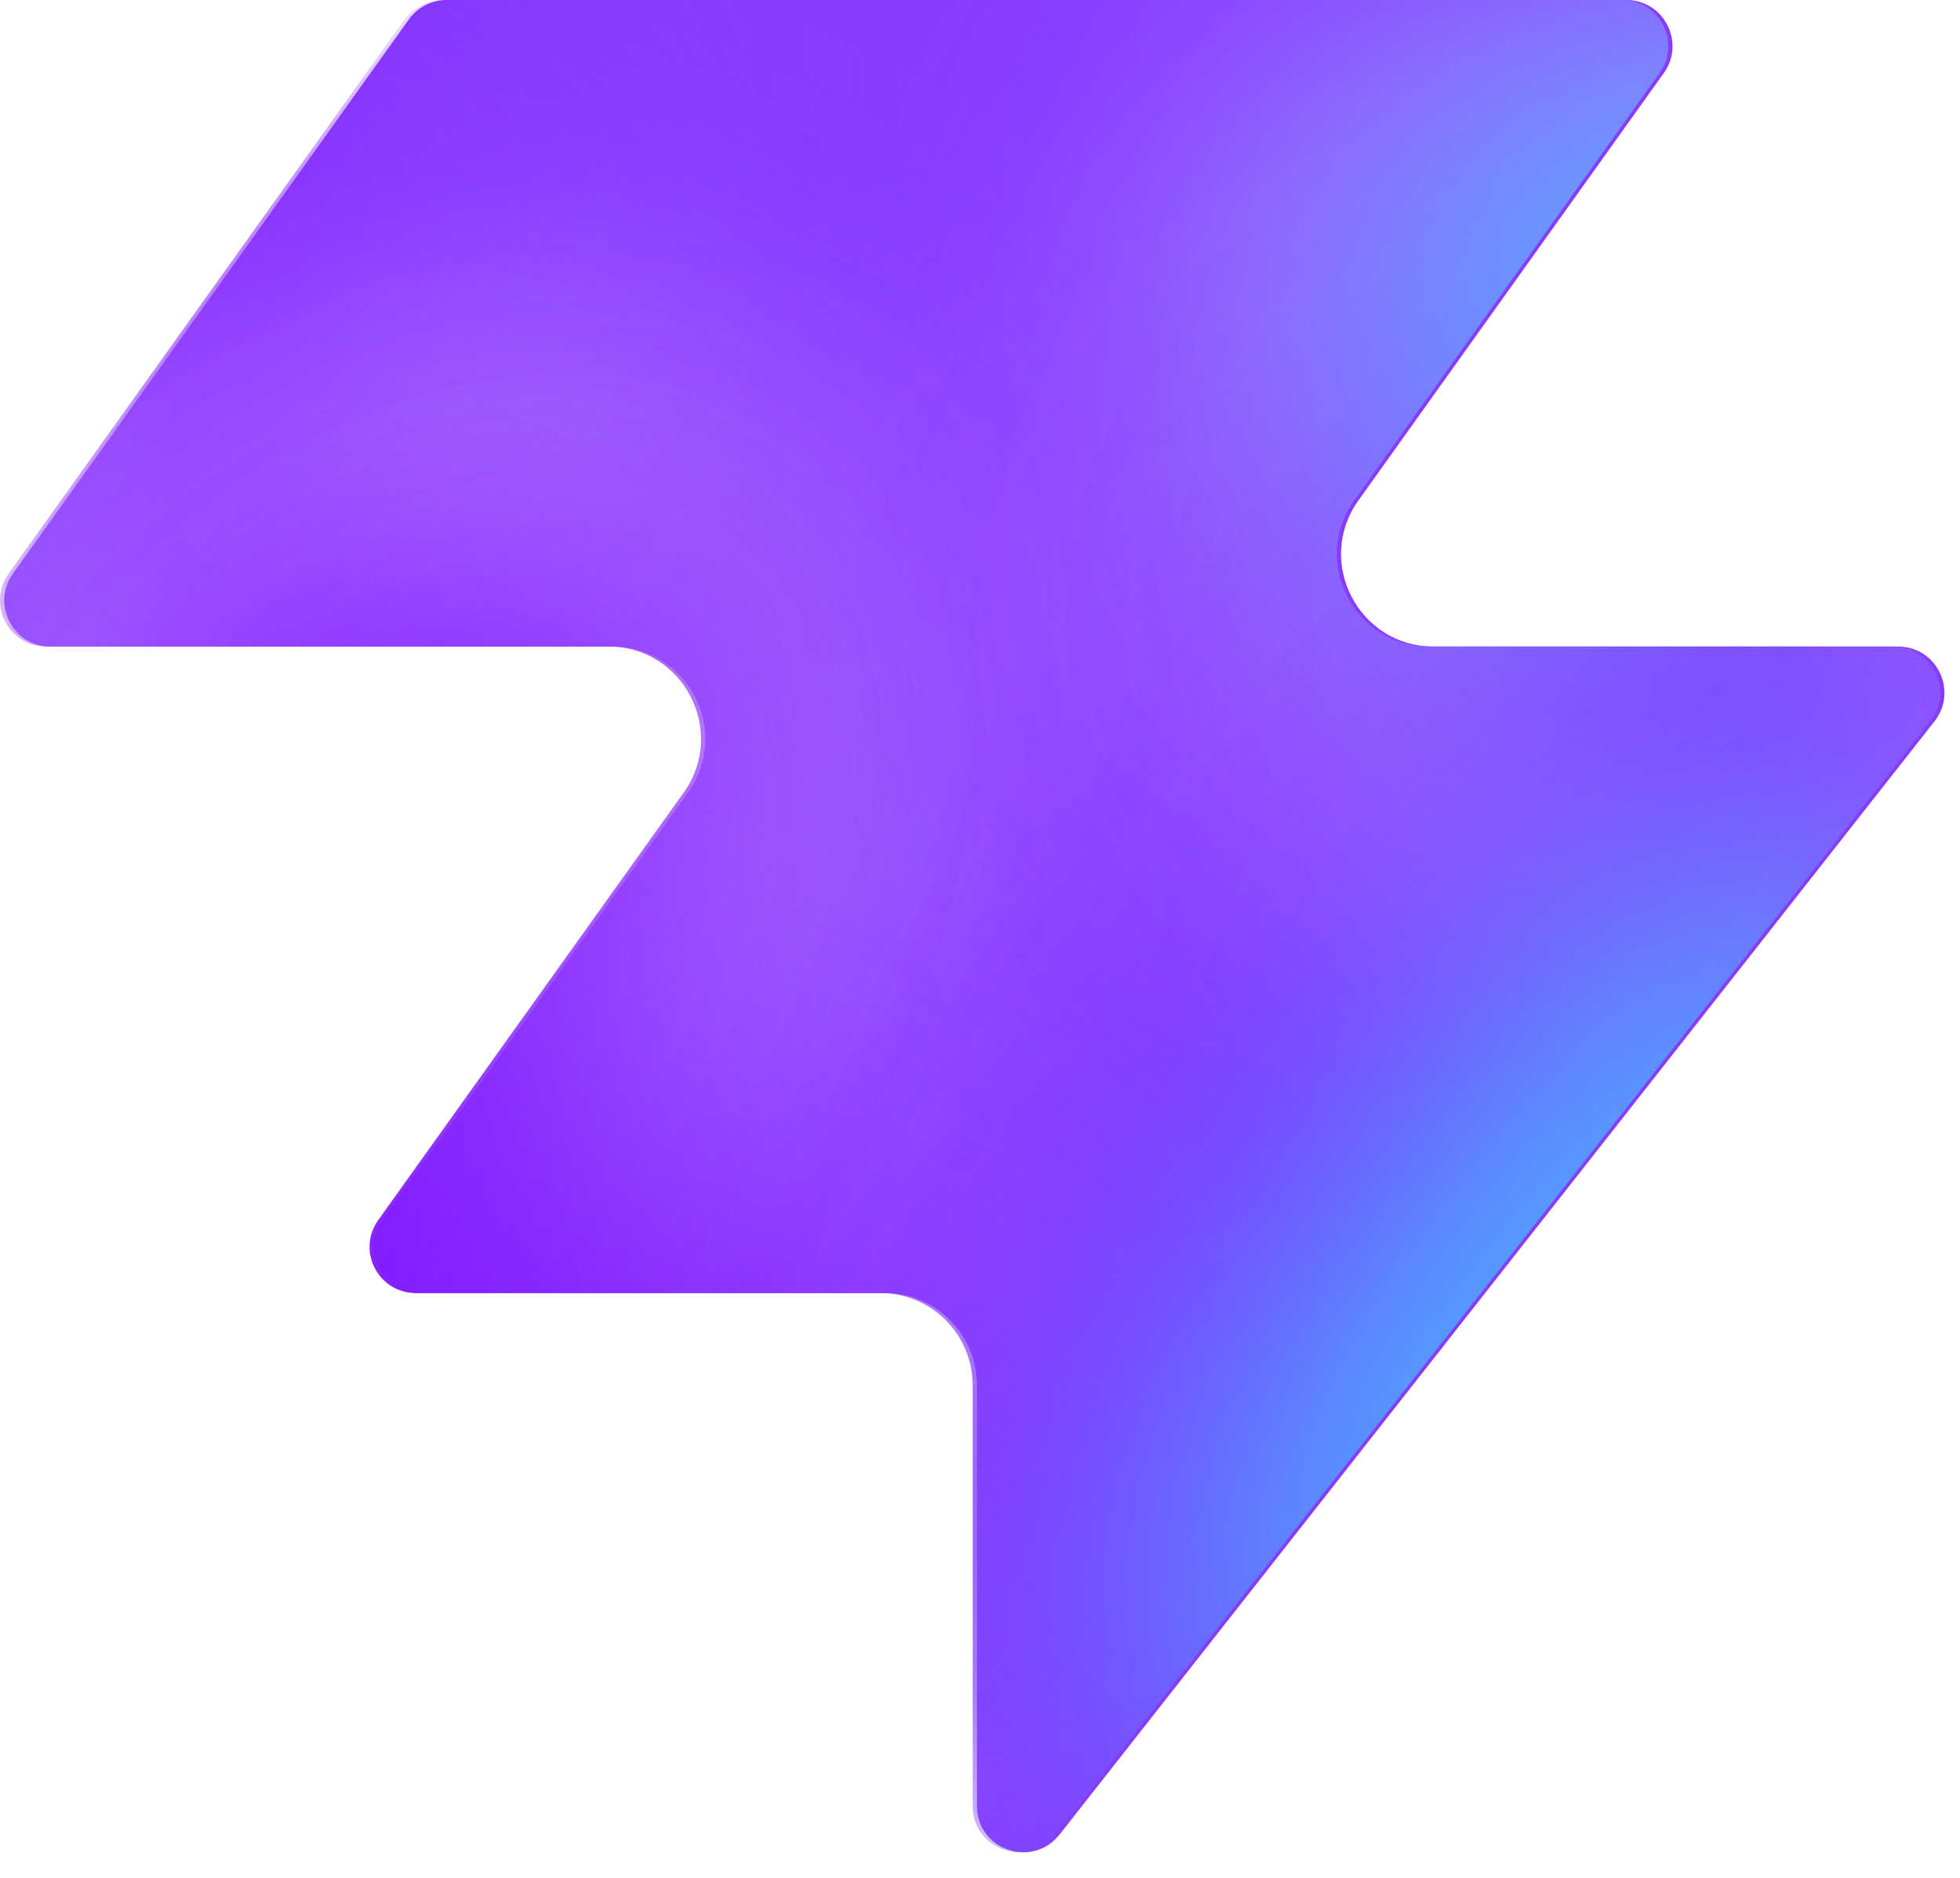
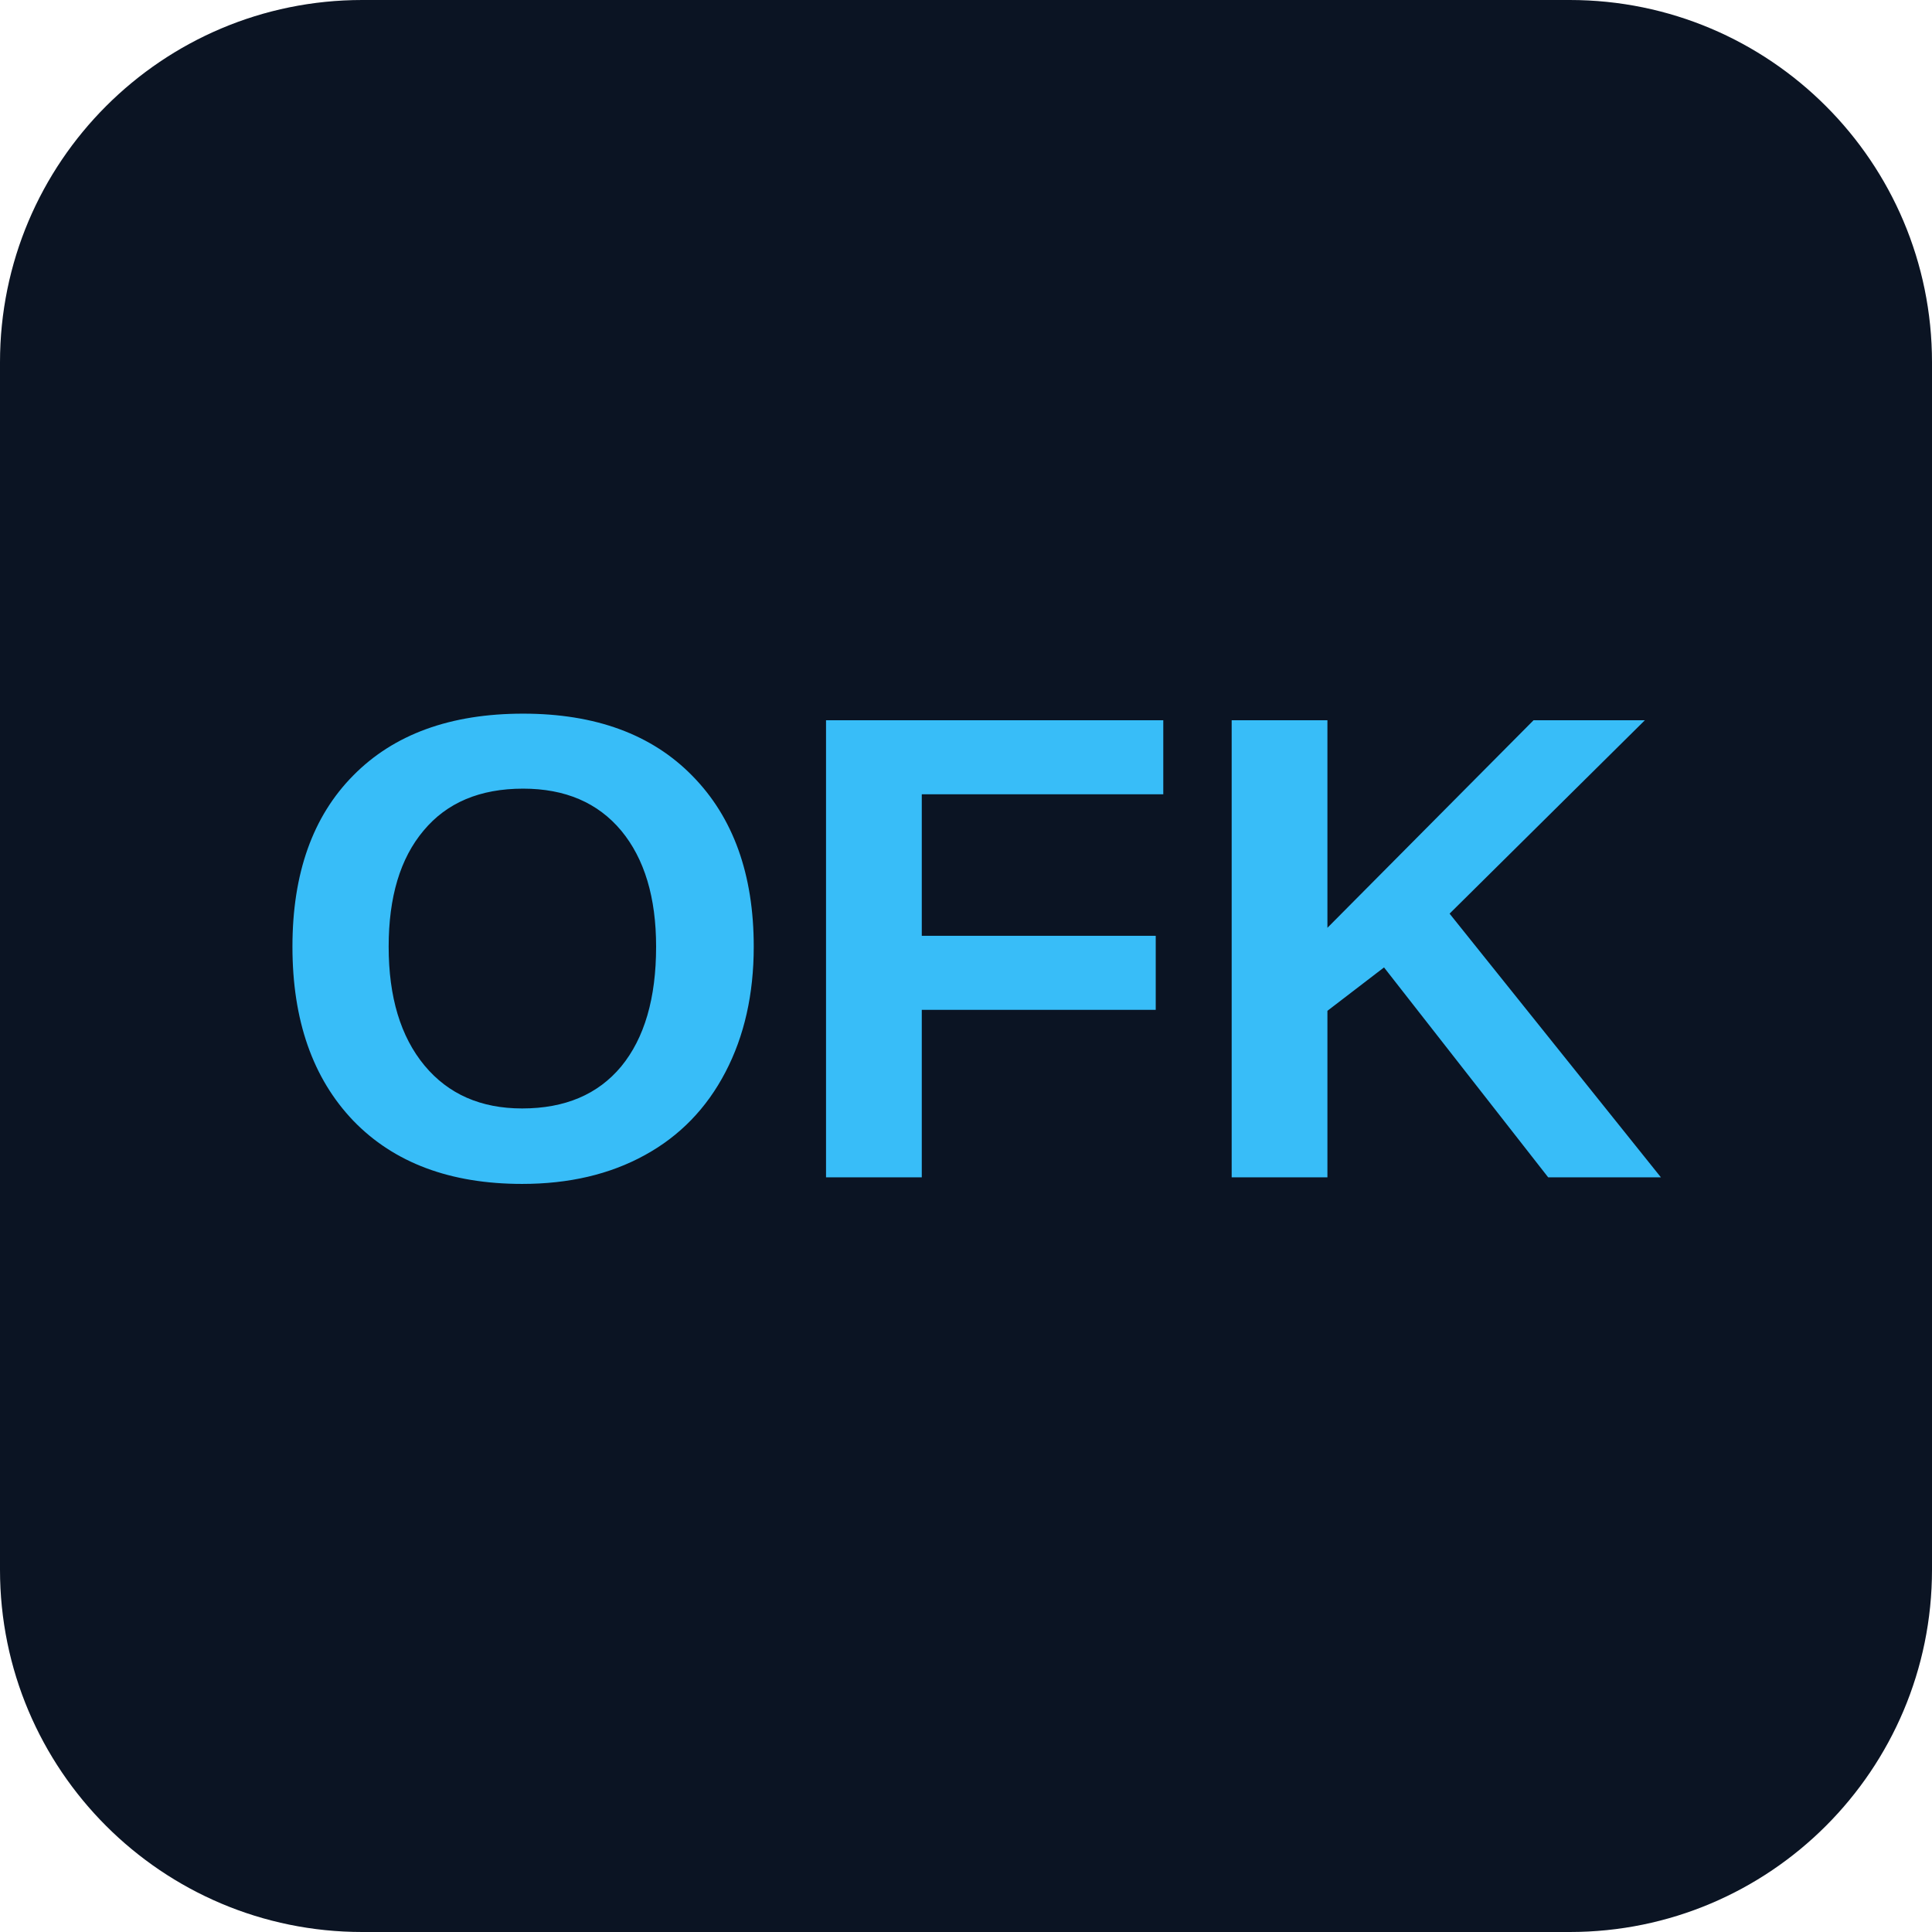
- <svg xmlns="http://www.w3.org/2000/svg" width="48" height="46" fill="none" viewBox="0 0 48 46">
-   <path fill="#863bff" d="M25.946 44.938c-.664.845-2.021.375-2.021-.698V33.937a2.26 2.26 0 0 0-2.262-2.262H10.287c-.92 0-1.456-1.04-.92-1.788l7.48-10.471c1.07-1.497 0-3.578-1.842-3.578H1.237c-.92 0-1.456-1.04-.92-1.788L10.013.474c.214-.297.556-.474.92-.474h28.894c.92 0 1.456 1.04.92 1.788l-7.48 10.471c-1.07 1.498 0 3.579 1.842 3.579h11.377c.943 0 1.473 1.088.89 1.83L25.947 44.94z" style="fill:#863bff;fill:color(display-p3 .525 .23 1);fill-opacity:1" />
-   <mask id="a" width="48" height="46" x="0" y="0" maskUnits="userSpaceOnUse" style="mask-type:alpha">
-     <path fill="#000" d="M25.842 44.938c-.664.844-2.021.375-2.021-.698V33.937a2.26 2.26 0 0 0-2.262-2.262H10.183c-.92 0-1.456-1.04-.92-1.788l7.48-10.471c1.07-1.498 0-3.579-1.842-3.579H1.133c-.92 0-1.456-1.04-.92-1.787L9.91.473c.214-.297.556-.474.92-.474h28.894c.92 0 1.456 1.04.92 1.788l-7.48 10.471c-1.07 1.498 0 3.578 1.842 3.578h11.377c.943 0 1.473 1.088.89 1.832L25.843 44.94z" style="fill:#000;fill-opacity:1" />
-   </mask>
-   <g mask="url(#a)">
-     <g filter="url(#b)">
-       <ellipse cx="5.508" cy="14.704" fill="#ede6ff" rx="5.508" ry="14.704" style="fill:#ede6ff;fill:color(display-p3 .927 .903 1);fill-opacity:1" transform="matrix(.00324 1 1 -.00324 -4.47 31.516)" />
-     </g>
-     <g filter="url(#c)">
-       <ellipse cx="10.399" cy="29.851" fill="#ede6ff" rx="10.399" ry="29.851" style="fill:#ede6ff;fill:color(display-p3 .927 .903 1);fill-opacity:1" transform="matrix(.00324 1 1 -.00324 -39.328 7.883)" />
-     </g>
-     <g filter="url(#d)">
-       <ellipse cx="5.508" cy="30.487" fill="#7e14ff" rx="5.508" ry="30.487" style="fill:#7e14ff;fill:color(display-p3 .492 .077 1);fill-opacity:1" transform="rotate(89.814 -25.913 -14.639)scale(1 -1)" />
-     </g>
-     <g filter="url(#e)">
-       <ellipse cx="5.508" cy="30.599" fill="#7e14ff" rx="5.508" ry="30.599" style="fill:#7e14ff;fill:color(display-p3 .492 .077 1);fill-opacity:1" transform="rotate(89.814 -32.644 -3.334)scale(1 -1)" />
-     </g>
-     <g filter="url(#f)">
-       <ellipse cx="5.508" cy="30.599" fill="#7e14ff" rx="5.508" ry="30.599" style="fill:#7e14ff;fill:color(display-p3 .492 .077 1);fill-opacity:1" transform="matrix(.00324 1 1 -.00324 -34.34 30.47)" />
-     </g>
-     <g filter="url(#g)">
-       <ellipse cx="14.072" cy="22.078" fill="#ede6ff" rx="14.072" ry="22.078" style="fill:#ede6ff;fill:color(display-p3 .927 .903 1);fill-opacity:1" transform="rotate(93.35 24.506 48.493)scale(-1 1)" />
-     </g>
-     <g filter="url(#h)">
-       <ellipse cx="3.47" cy="21.501" fill="#7e14ff" rx="3.47" ry="21.501" style="fill:#7e14ff;fill:color(display-p3 .492 .077 1);fill-opacity:1" transform="rotate(89.009 28.708 47.59)scale(-1 1)" />
-     </g>
-     <g filter="url(#i)">
-       <ellipse cx="3.47" cy="21.501" fill="#7e14ff" rx="3.47" ry="21.501" style="fill:#7e14ff;fill:color(display-p3 .492 .077 1);fill-opacity:1" transform="rotate(89.009 28.708 47.59)scale(-1 1)" />
-     </g>
-     <g filter="url(#j)">
-       <ellipse cx=".387" cy="8.972" fill="#7e14ff" rx="4.407" ry="29.108" style="fill:#7e14ff;fill:color(display-p3 .492 .077 1);fill-opacity:1" transform="rotate(39.51 .387 8.972)" />
-     </g>
-     <g filter="url(#k)">
-       <ellipse cx="47.523" cy="-6.092" fill="#7e14ff" rx="4.407" ry="29.108" style="fill:#7e14ff;fill:color(display-p3 .492 .077 1);fill-opacity:1" transform="rotate(37.892 47.523 -6.092)" />
-     </g>
-     <g filter="url(#l)">
-       <ellipse cx="41.412" cy="6.333" fill="#47bfff" rx="5.971" ry="9.665" style="fill:#47bfff;fill:color(display-p3 .28 .748 1);fill-opacity:1" transform="rotate(37.892 41.412 6.333)" />
-     </g>
-     <g filter="url(#m)">
-       <ellipse cx="-1.879" cy="38.332" fill="#7e14ff" rx="4.407" ry="29.108" style="fill:#7e14ff;fill:color(display-p3 .492 .077 1);fill-opacity:1" transform="rotate(37.892 -1.88 38.332)" />
-     </g>
-     <g filter="url(#n)">
-       <ellipse cx="-1.879" cy="38.332" fill="#7e14ff" rx="4.407" ry="29.108" style="fill:#7e14ff;fill:color(display-p3 .492 .077 1);fill-opacity:1" transform="rotate(37.892 -1.88 38.332)" />
-     </g>
-     <g filter="url(#o)">
-       <ellipse cx="35.651" cy="29.907" fill="#7e14ff" rx="4.407" ry="29.108" style="fill:#7e14ff;fill:color(display-p3 .492 .077 1);fill-opacity:1" transform="rotate(37.892 35.651 29.907)" />
-     </g>
-     <g filter="url(#p)">
-       <ellipse cx="38.418" cy="32.4" fill="#47bfff" rx="5.971" ry="15.297" style="fill:#47bfff;fill:color(display-p3 .28 .748 1);fill-opacity:1" transform="rotate(37.892 38.418 32.4)" />
-     </g>
-   </g>
-   <defs>
-     <filter id="b" width="60.045" height="41.654" x="-19.77" y="16.149" color-interpolation-filters="sRGB" filterUnits="userSpaceOnUse">
-       <feFlood flood-opacity="0" result="BackgroundImageFix" />
-       <feBlend in="SourceGraphic" in2="BackgroundImageFix" result="shape" />
-       <feGaussianBlur result="effect1_foregroundBlur_2002_17158" stdDeviation="7.659" />
-     </filter>
-     <filter id="c" width="90.34" height="51.437" x="-54.613" y="-7.533" color-interpolation-filters="sRGB" filterUnits="userSpaceOnUse">
-       <feFlood flood-opacity="0" result="BackgroundImageFix" />
-       <feBlend in="SourceGraphic" in2="BackgroundImageFix" result="shape" />
-       <feGaussianBlur result="effect1_foregroundBlur_2002_17158" stdDeviation="7.659" />
-     </filter>
-     <filter id="d" width="79.355" height="29.4" x="-49.64" y="2.03" color-interpolation-filters="sRGB" filterUnits="userSpaceOnUse">
-       <feFlood flood-opacity="0" result="BackgroundImageFix" />
-       <feBlend in="SourceGraphic" in2="BackgroundImageFix" result="shape" />
-       <feGaussianBlur result="effect1_foregroundBlur_2002_17158" stdDeviation="4.596" />
-     </filter>
-     <filter id="e" width="79.579" height="29.4" x="-45.045" y="20.029" color-interpolation-filters="sRGB" filterUnits="userSpaceOnUse">
-       <feFlood flood-opacity="0" result="BackgroundImageFix" />
-       <feBlend in="SourceGraphic" in2="BackgroundImageFix" result="shape" />
-       <feGaussianBlur result="effect1_foregroundBlur_2002_17158" stdDeviation="4.596" />
-     </filter>
-     <filter id="f" width="79.579" height="29.4" x="-43.513" y="21.178" color-interpolation-filters="sRGB" filterUnits="userSpaceOnUse">
-       <feFlood flood-opacity="0" result="BackgroundImageFix" />
-       <feBlend in="SourceGraphic" in2="BackgroundImageFix" result="shape" />
-       <feGaussianBlur result="effect1_foregroundBlur_2002_17158" stdDeviation="4.596" />
-     </filter>
-     <filter id="g" width="74.749" height="58.852" x="15.756" y="-17.901" color-interpolation-filters="sRGB" filterUnits="userSpaceOnUse">
-       <feFlood flood-opacity="0" result="BackgroundImageFix" />
-       <feBlend in="SourceGraphic" in2="BackgroundImageFix" result="shape" />
-       <feGaussianBlur result="effect1_foregroundBlur_2002_17158" stdDeviation="7.659" />
-     </filter>
-     <filter id="h" width="61.377" height="25.362" x="23.548" y="2.284" color-interpolation-filters="sRGB" filterUnits="userSpaceOnUse">
-       <feFlood flood-opacity="0" result="BackgroundImageFix" />
-       <feBlend in="SourceGraphic" in2="BackgroundImageFix" result="shape" />
-       <feGaussianBlur result="effect1_foregroundBlur_2002_17158" stdDeviation="4.596" />
-     </filter>
-     <filter id="i" width="61.377" height="25.362" x="23.548" y="2.284" color-interpolation-filters="sRGB" filterUnits="userSpaceOnUse">
-       <feFlood flood-opacity="0" result="BackgroundImageFix" />
-       <feBlend in="SourceGraphic" in2="BackgroundImageFix" result="shape" />
-       <feGaussianBlur result="effect1_foregroundBlur_2002_17158" stdDeviation="4.596" />
-     </filter>
-     <filter id="j" width="56.045" height="63.649" x="-27.636" y="-22.853" color-interpolation-filters="sRGB" filterUnits="userSpaceOnUse">
-       <feFlood flood-opacity="0" result="BackgroundImageFix" />
-       <feBlend in="SourceGraphic" in2="BackgroundImageFix" result="shape" />
-       <feGaussianBlur result="effect1_foregroundBlur_2002_17158" stdDeviation="4.596" />
-     </filter>
-     <filter id="k" width="54.814" height="64.646" x="20.116" y="-38.415" color-interpolation-filters="sRGB" filterUnits="userSpaceOnUse">
-       <feFlood flood-opacity="0" result="BackgroundImageFix" />
-       <feBlend in="SourceGraphic" in2="BackgroundImageFix" result="shape" />
-       <feGaussianBlur result="effect1_foregroundBlur_2002_17158" stdDeviation="4.596" />
-     </filter>
-     <filter id="l" width="33.541" height="35.313" x="24.641" y="-11.323" color-interpolation-filters="sRGB" filterUnits="userSpaceOnUse">
-       <feFlood flood-opacity="0" result="BackgroundImageFix" />
-       <feBlend in="SourceGraphic" in2="BackgroundImageFix" result="shape" />
-       <feGaussianBlur result="effect1_foregroundBlur_2002_17158" stdDeviation="4.596" />
-     </filter>
-     <filter id="m" width="54.814" height="64.646" x="-29.286" y="6.009" color-interpolation-filters="sRGB" filterUnits="userSpaceOnUse">
-       <feFlood flood-opacity="0" result="BackgroundImageFix" />
-       <feBlend in="SourceGraphic" in2="BackgroundImageFix" result="shape" />
-       <feGaussianBlur result="effect1_foregroundBlur_2002_17158" stdDeviation="4.596" />
-     </filter>
-     <filter id="n" width="54.814" height="64.646" x="-29.286" y="6.009" color-interpolation-filters="sRGB" filterUnits="userSpaceOnUse">
-       <feFlood flood-opacity="0" result="BackgroundImageFix" />
-       <feBlend in="SourceGraphic" in2="BackgroundImageFix" result="shape" />
-       <feGaussianBlur result="effect1_foregroundBlur_2002_17158" stdDeviation="4.596" />
-     </filter>
-     <filter id="o" width="54.814" height="64.646" x="8.244" y="-2.416" color-interpolation-filters="sRGB" filterUnits="userSpaceOnUse">
-       <feFlood flood-opacity="0" result="BackgroundImageFix" />
-       <feBlend in="SourceGraphic" in2="BackgroundImageFix" result="shape" />
-       <feGaussianBlur result="effect1_foregroundBlur_2002_17158" stdDeviation="4.596" />
-     </filter>
-     <filter id="p" width="39.409" height="43.623" x="18.713" y="10.588" color-interpolation-filters="sRGB" filterUnits="userSpaceOnUse">
-       <feFlood flood-opacity="0" result="BackgroundImageFix" />
-       <feBlend in="SourceGraphic" in2="BackgroundImageFix" result="shape" />
-       <feGaussianBlur result="effect1_foregroundBlur_2002_17158" stdDeviation="4.596" />
-     </filter>
-   </defs>
+ <svg xmlns="http://www.w3.org/2000/svg" viewBox="0 0 64 64">
+   <rect width="64" height="64" rx="12" fill="#0b1423" />
+   <text x="32" y="39" text-anchor="middle" font-family="Arial,sans-serif" font-size="22" font-weight="700" fill="#38bdf8">OFK</text>
</svg>
